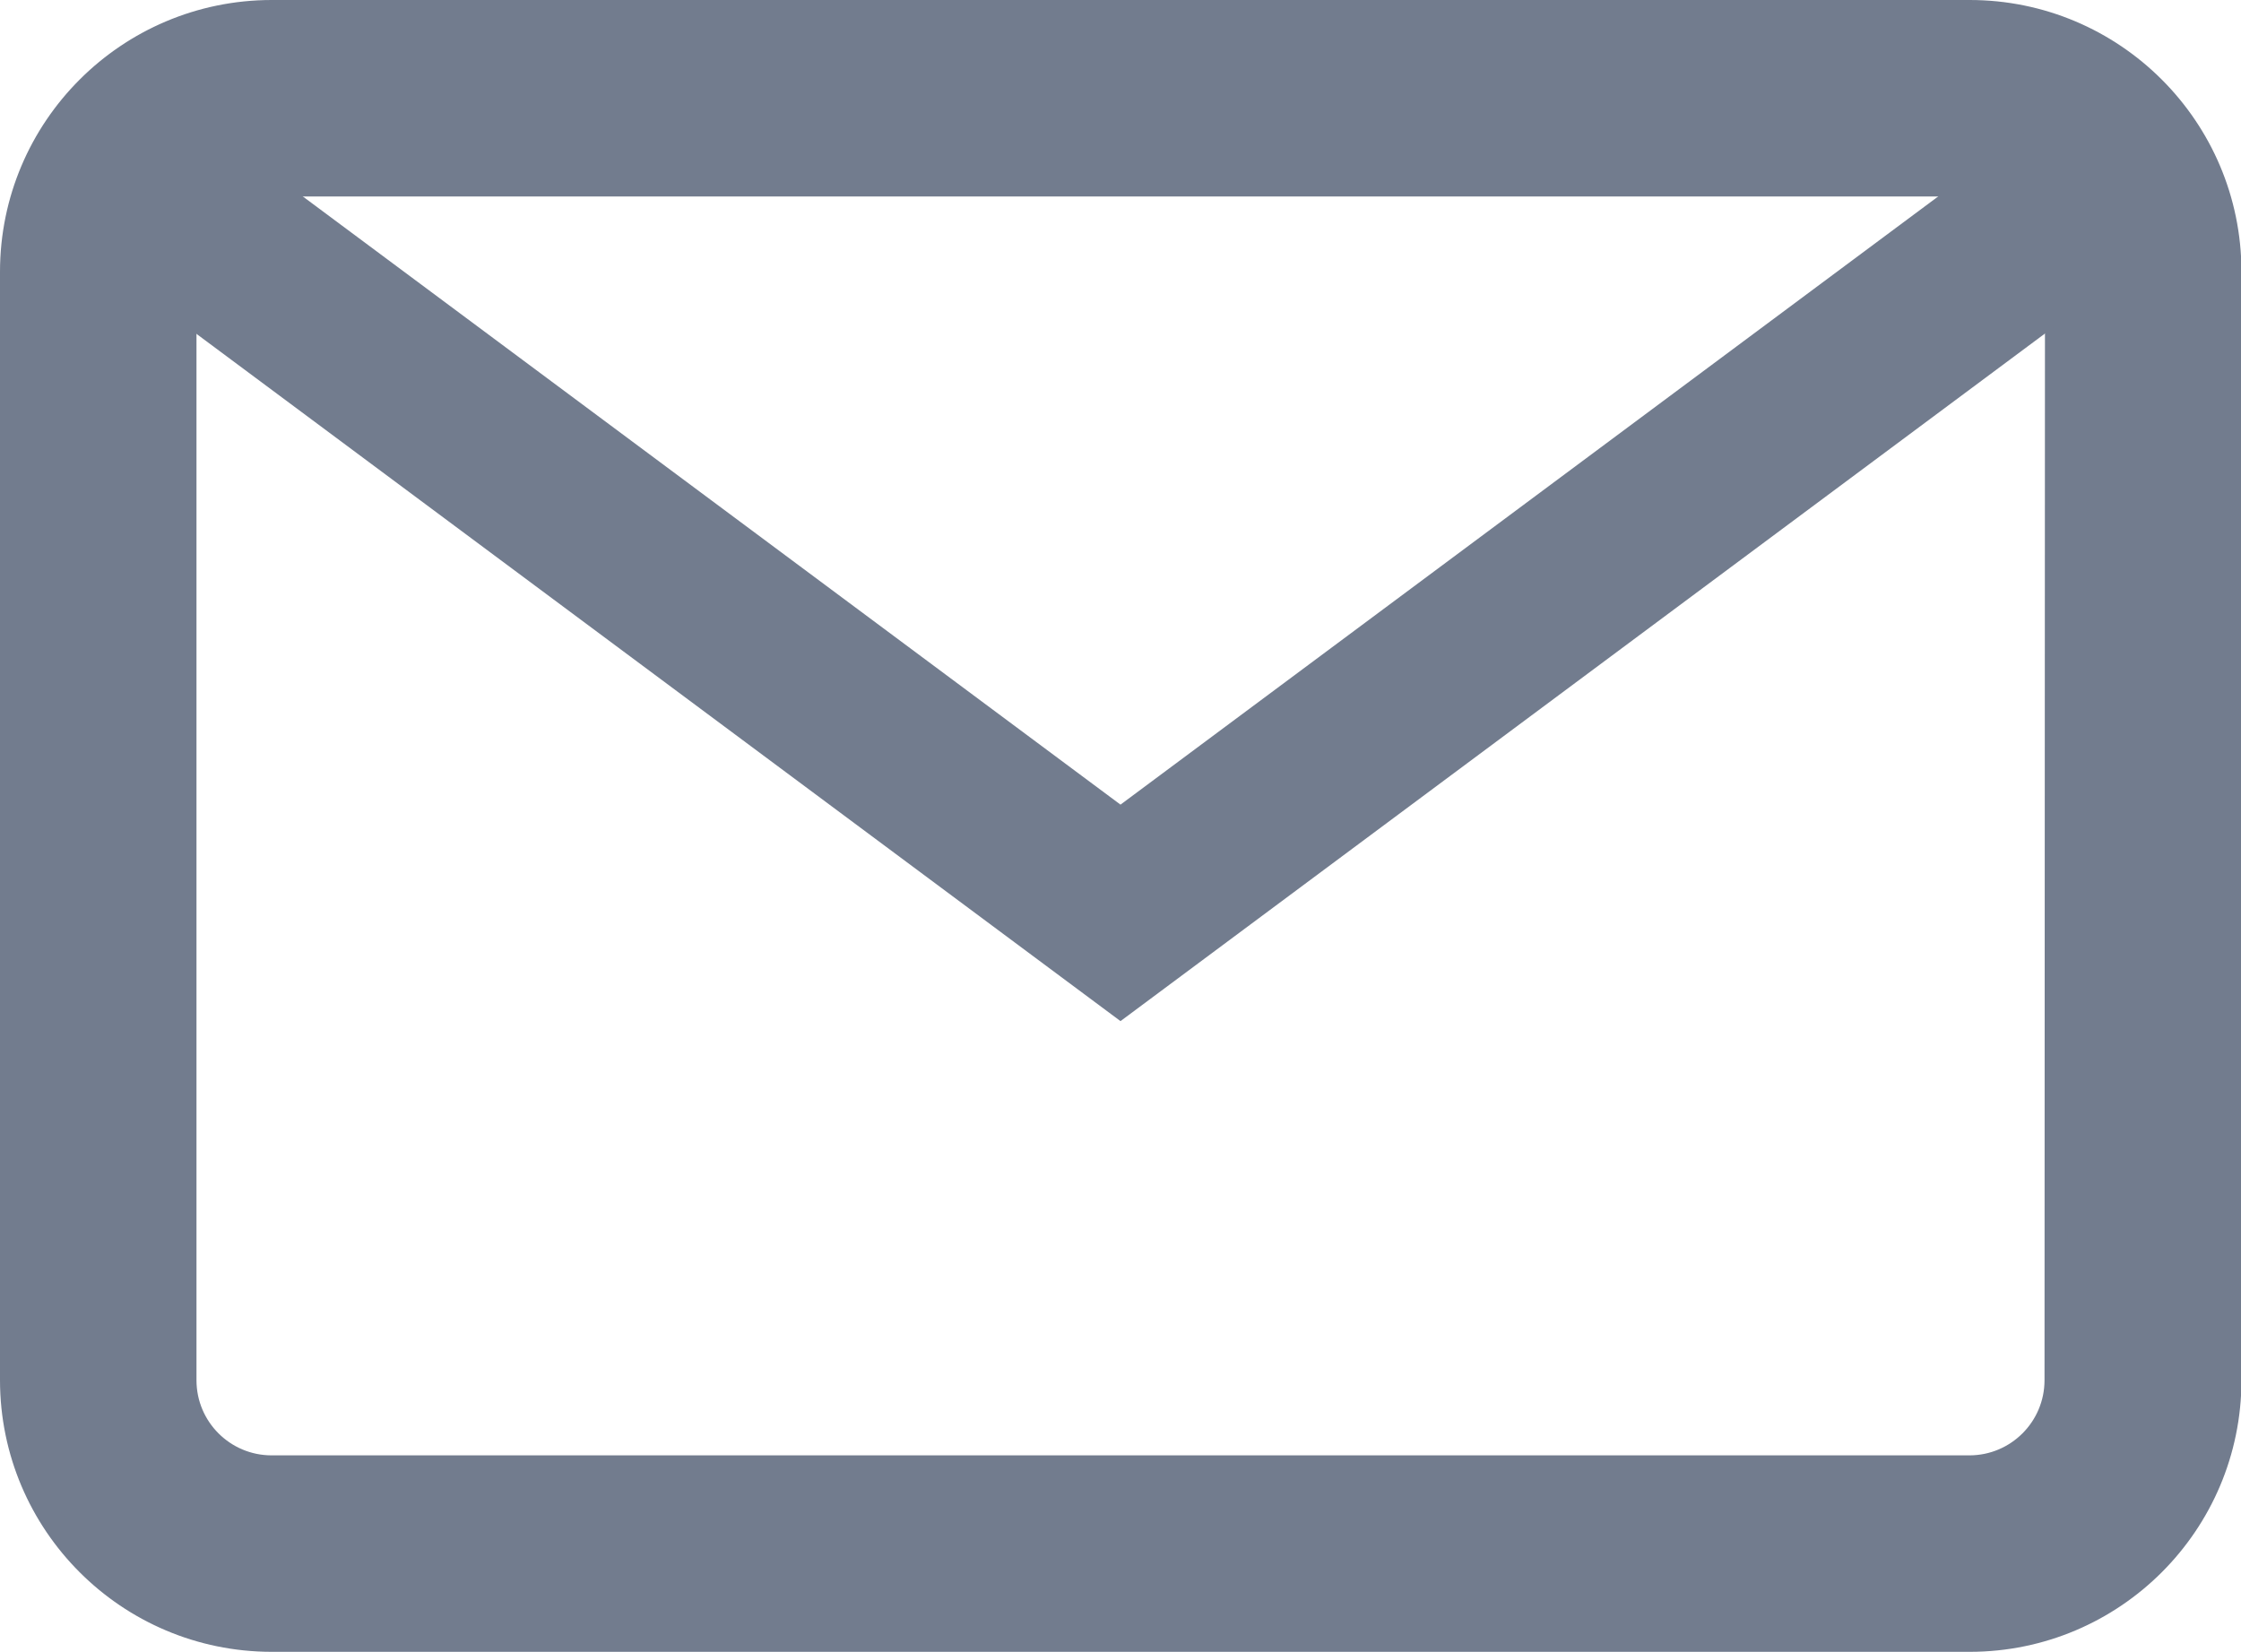
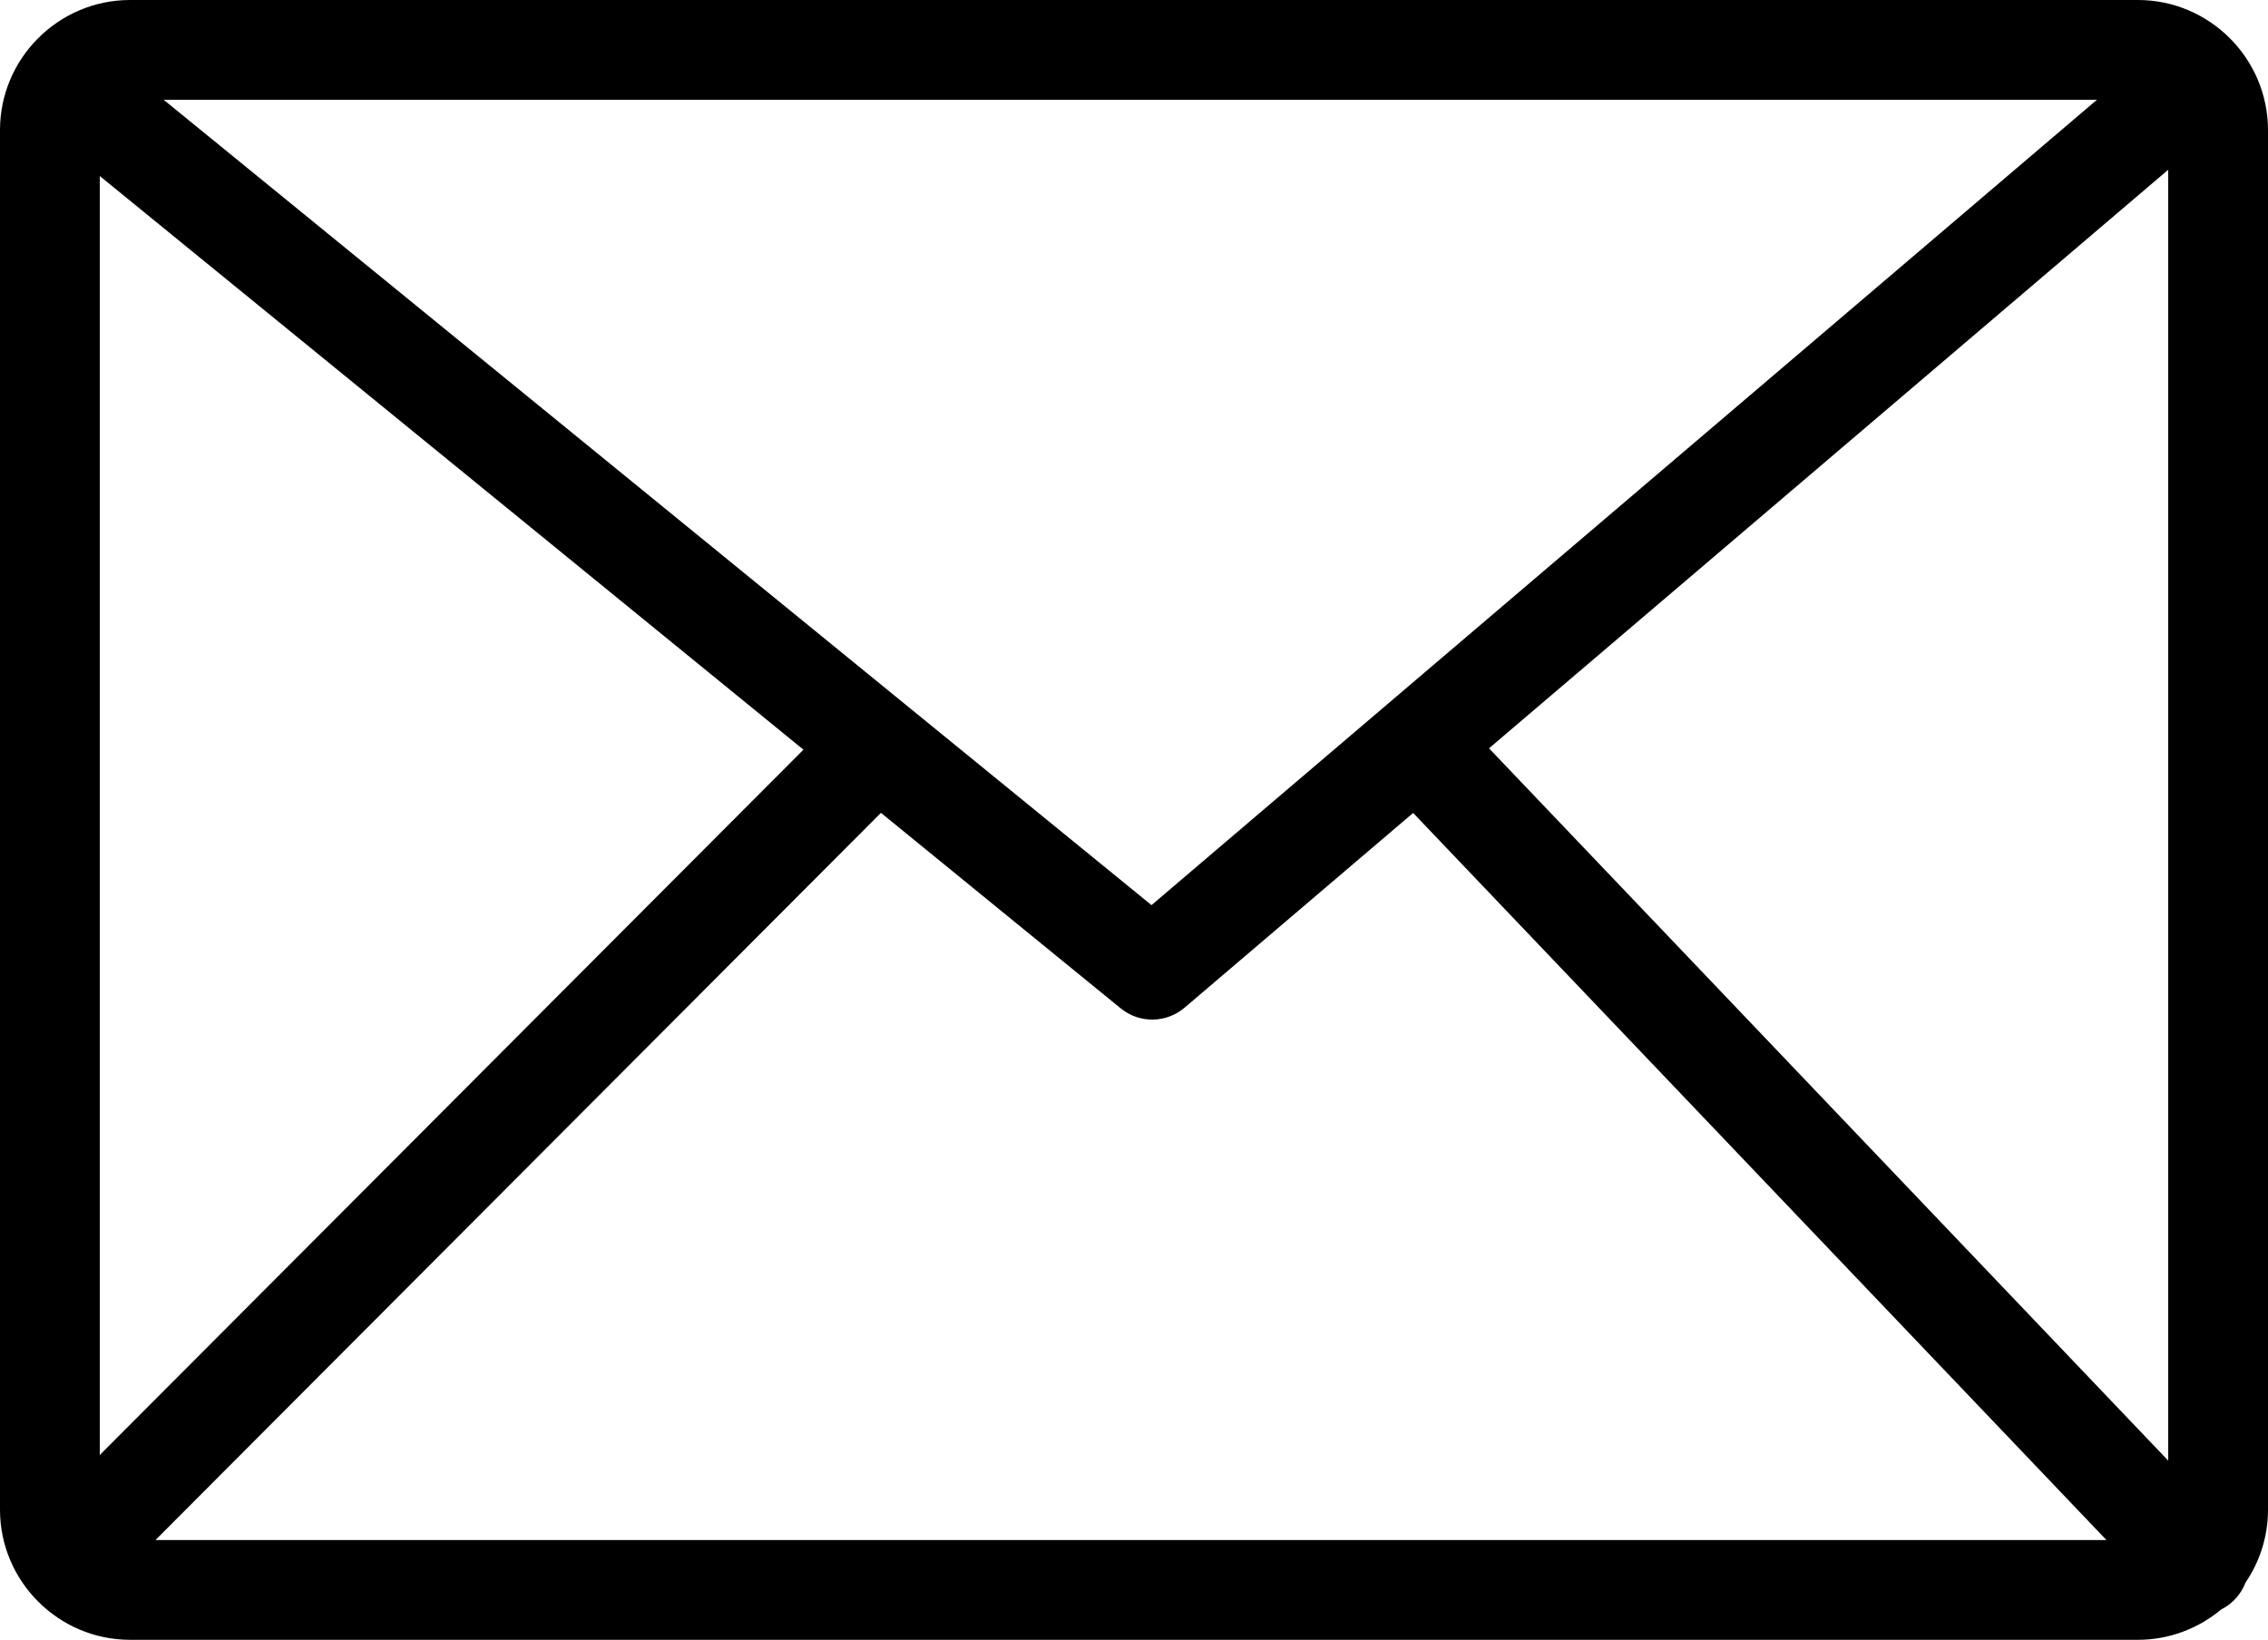
- <svg xmlns="http://www.w3.org/2000/svg" width="19.264" height="14.2" viewBox="0 0 19.264 14.2">
-   <g id="_001-mail" data-name="001-mail" transform="translate(0.1 -67.9)">
-     <g id="Group_114" data-name="Group 114" transform="translate(0 68)">
-       <g id="Group_113" data-name="Group 113" transform="translate(0 0)">
-         <path id="Path_64" data-name="Path 64" d="M16.83,68H2.234A2.237,2.237,0,0,0,0,70.234v9.532A2.237,2.237,0,0,0,2.234,82h14.6a2.237,2.237,0,0,0,2.234-2.234V70.234A2.237,2.237,0,0,0,16.83,68Zm.745,11.766a.746.746,0,0,1-.745.745H2.234a.746.746,0,0,1-.745-.745V70.234a.746.746,0,0,1,.745-.745h14.6a.746.746,0,0,1,.745.745Z" transform="translate(0 -68)" fill="#727c8e" stroke="#727c8e" stroke-width="0.2" />
-       </g>
-     </g>
-     <g id="Group_116" data-name="Group 116" transform="translate(0.727 68.929)">
-       <g id="Group_115" data-name="Group 115" transform="translate(0 0)">
-         <path id="Path_65" data-name="Path 65" d="M36.243,92.937l-7.916,5.888-7.916-5.888-.889,1.2,8.805,6.549,8.805-6.549Z" transform="translate(-19.522 -92.937)" fill="#727c8e" />
-       </g>
-     </g>
+ <svg xmlns="http://www.w3.org/2000/svg" version="1.1" id="Layer_1" x="0px" y="0px" width="122.879px" height="88.855px" viewBox="0 0 122.879 88.855" enable-background="new 0 0 122.879 88.855" xml:space="preserve">
+   <g>
+     <path d="M7.048,0h108.784c1.939,0,3.701,0.794,4.977,2.069c1.277,1.277,2.07,3.042,2.07,4.979v74.759 c0,1.461-0.451,2.822-1.221,3.951c-0.141,0.365-0.361,0.705-0.662,0.994c-0.201,0.189-0.422,0.344-0.656,0.461 c-1.225,1.021-2.799,1.643-4.508,1.643H7.048c-1.937,0-3.701-0.793-4.979-2.07C0.794,85.51,0,83.748,0,81.807V7.048 c0-1.941,0.792-3.704,2.068-4.979C3.344,0.792,5.107,0,7.048,0L7.048,0z M5.406,78.842l38.124-38.22L5.406,9.538V78.842 L5.406,78.842z M47.729,44.045L8.424,83.449h105.701L76.563,44.051L64.18,54.602l0,0c-0.971,0.83-2.425,0.877-3.453,0.043 L47.729,44.045L47.729,44.045z M80.674,40.549l36.799,38.598V9.198L80.674,40.549L80.674,40.549z M8.867,5.406l53.521,43.639 l51.223-43.639H8.867L8.867,5.406z" />
  </g>
</svg>
